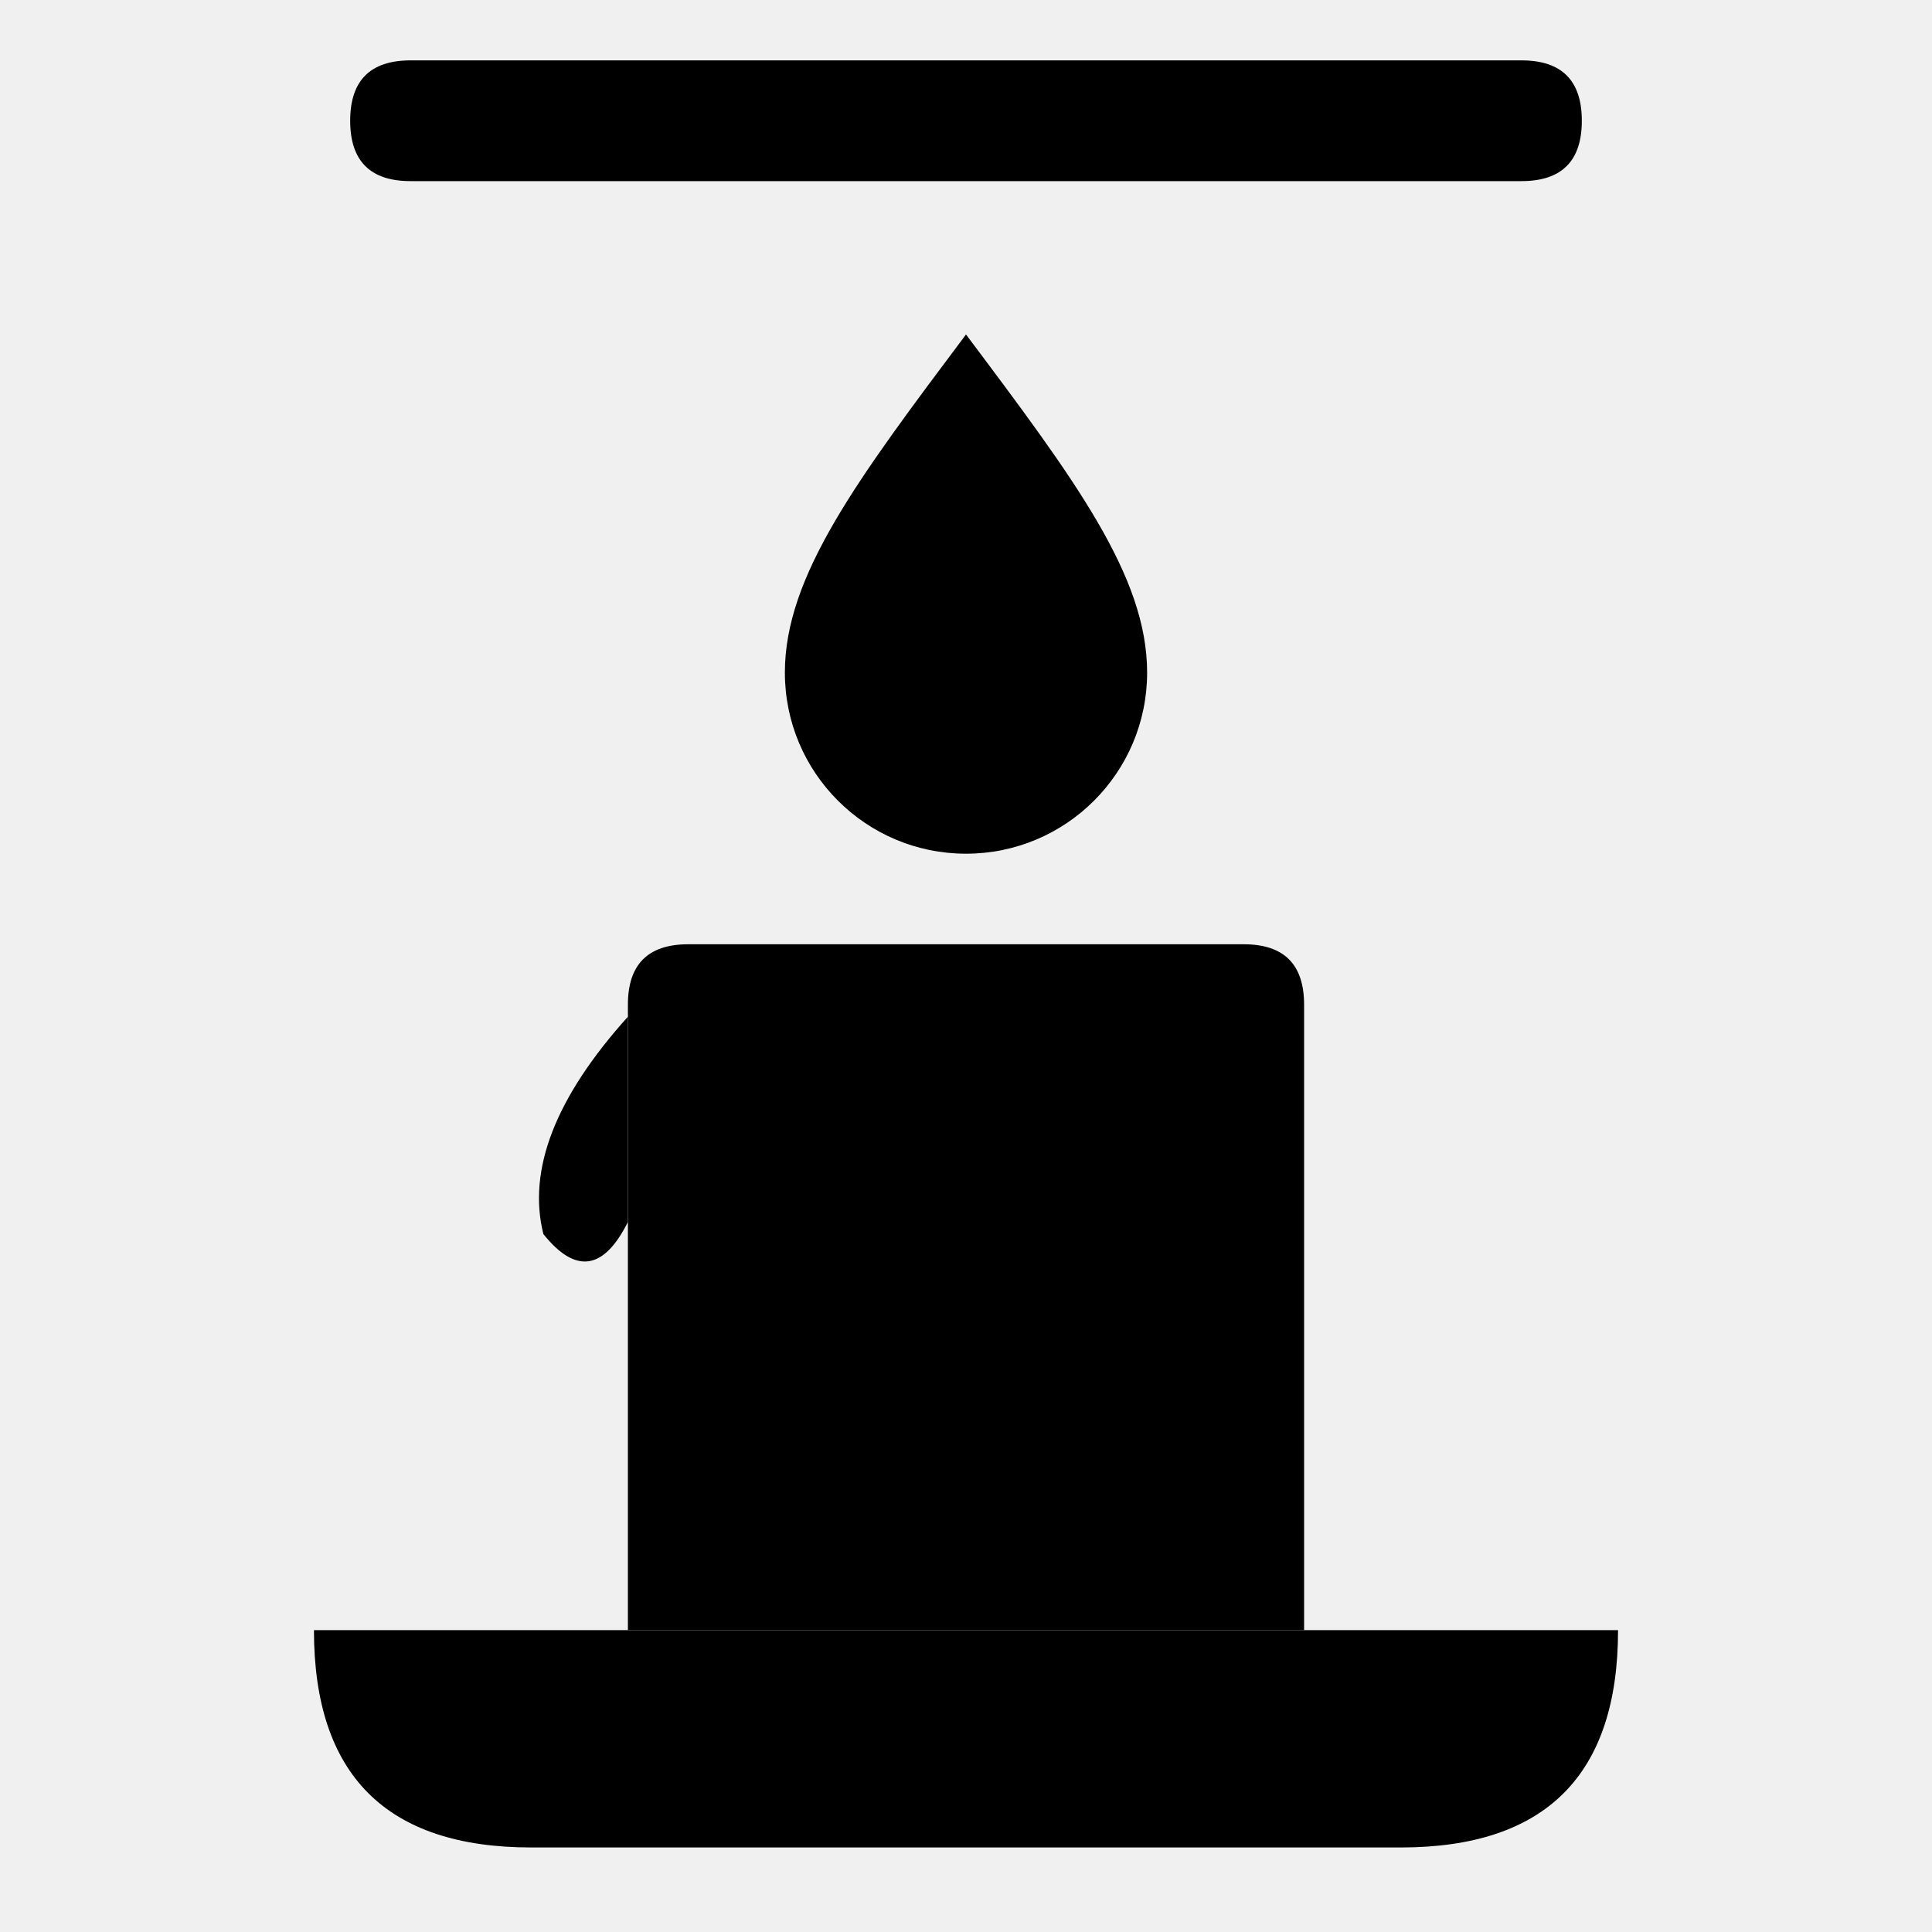
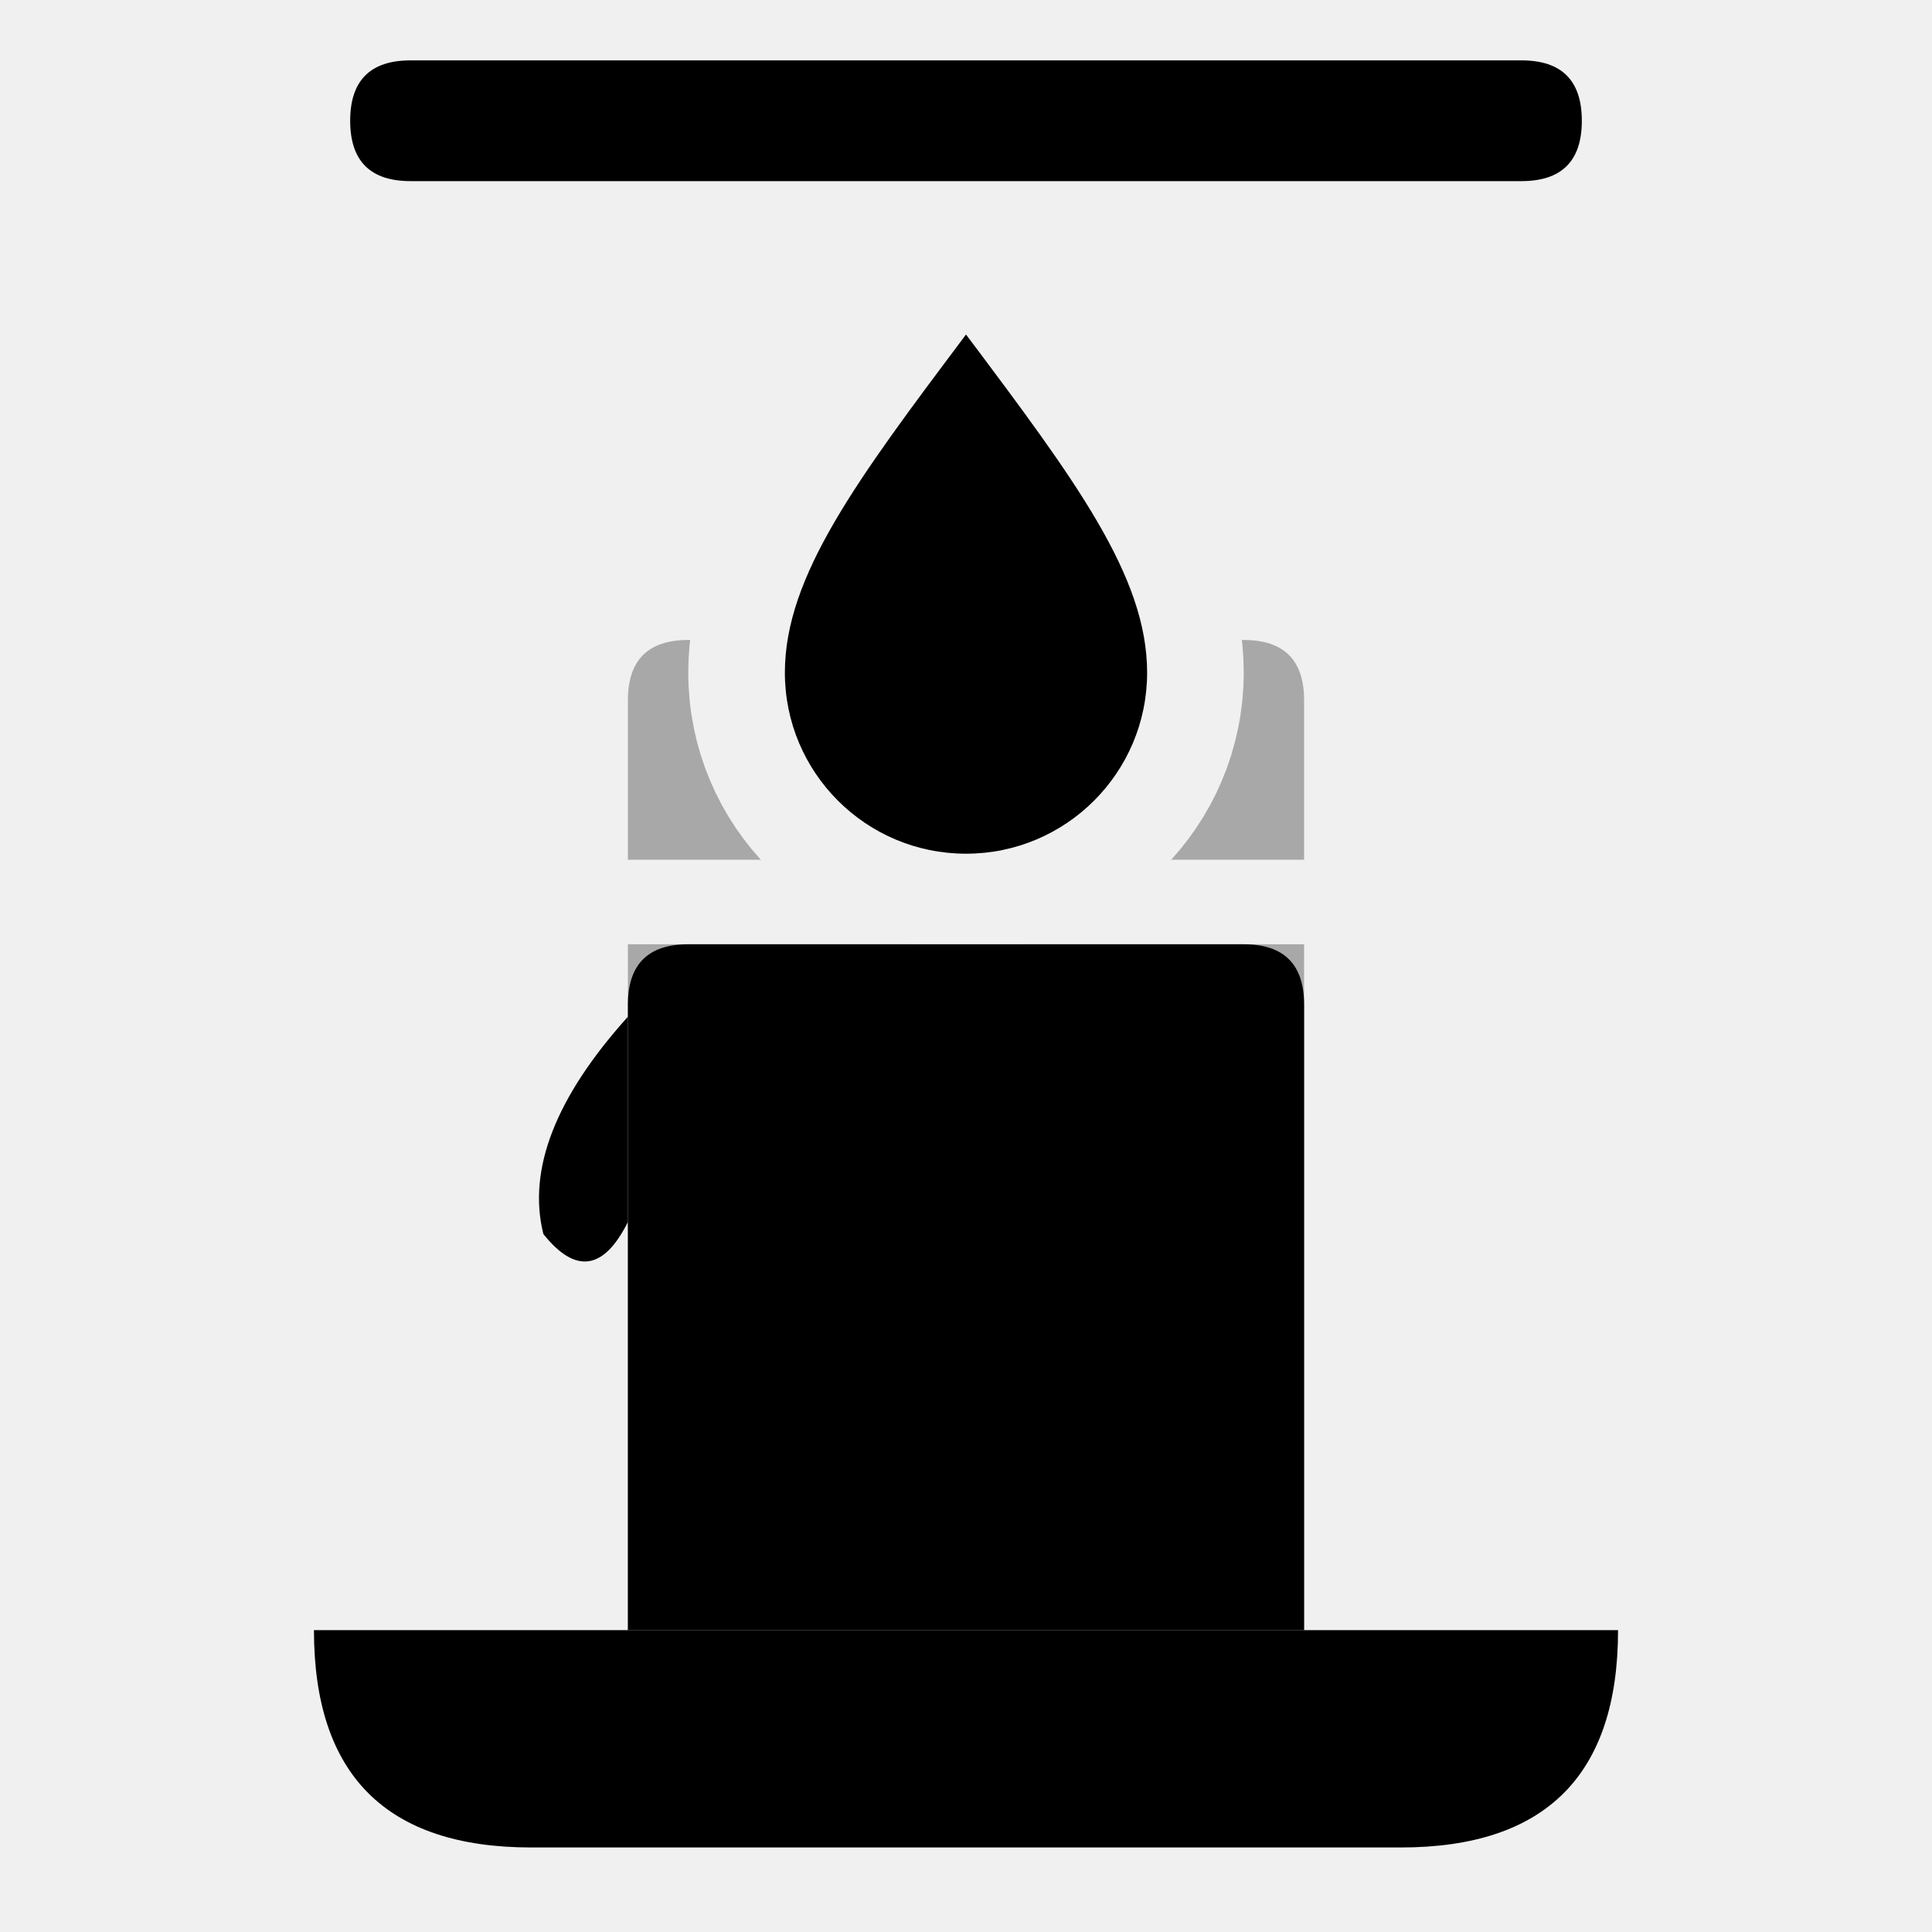
<svg xmlns="http://www.w3.org/2000/svg" width="16" height="16" viewBox="0 0 16 16">
  <clipPath id="abaixo-do-teto">
    <rect x="0" y="2.1" width="16" height="16" />
  </clipPath>
  <g clip-path="url(#abaixo-do-teto)">
    <path fill="currentColor" d="M2.6,13.5 H13.4 Q13.4,15.3 11.6,15.3 H4.4 Q2.6,15.3 2.6,13.5 Z" />
+     <mask id="em-volta-da-chama">
+       <rect width="16" height="16" fill="#fff" />
+       <path fill="#000" stroke="#000" stroke-width="1.6" stroke-linejoin="round" d="M8,2.77 C8.9,3.97 9.5,4.77 9.5,5.57 A1.5,1.5 0 0 1 6.5,5.57 C6.5,4.77 7.1,3.97 8,2.77 Z" />
+       <rect x="0" y="7.12" width="16" height="0.7" fill="#000" />
+     </mask>
+     <path fill="currentColor" opacity="0.3" mask="url(#em-volta-da-chama)" d="M5.2,5.8 Q5.2,5.3 5.7,5.3 H10.3 Q10.8,5.3 10.8,5.8 V13.5 H5.2 Z" />
    <path fill="currentColor" d="M5.2,8.32 Q5.2,7.82 5.7,7.82 H10.3 Q10.8,7.82 10.8,8.32 V13.5 H5.2 Z" />
    <path fill="currentColor" d="M5.2,8.42 Q4.3,9.42 4.5,10.22 Q4.9,10.72 5.2,10.12 Z" />
    <path fill="currentColor" d="M8,2.77 C8.9,3.97 9.5,4.77 9.5,5.57 A1.5,1.5 0 0 1 6.5,5.57 C6.5,4.77 7.1,3.97 8,2.77 Z" />
  </g>
  <path fill="currentColor" d="M3.4,0.5 H12.6 Q13.1,0.5 13.1,1 Q13.1,1.5 12.6,1.5 H3.4 Q2.9,1.5 2.9,1 Q2.9,0.5 3.4,0.5 Z" />
</svg>
